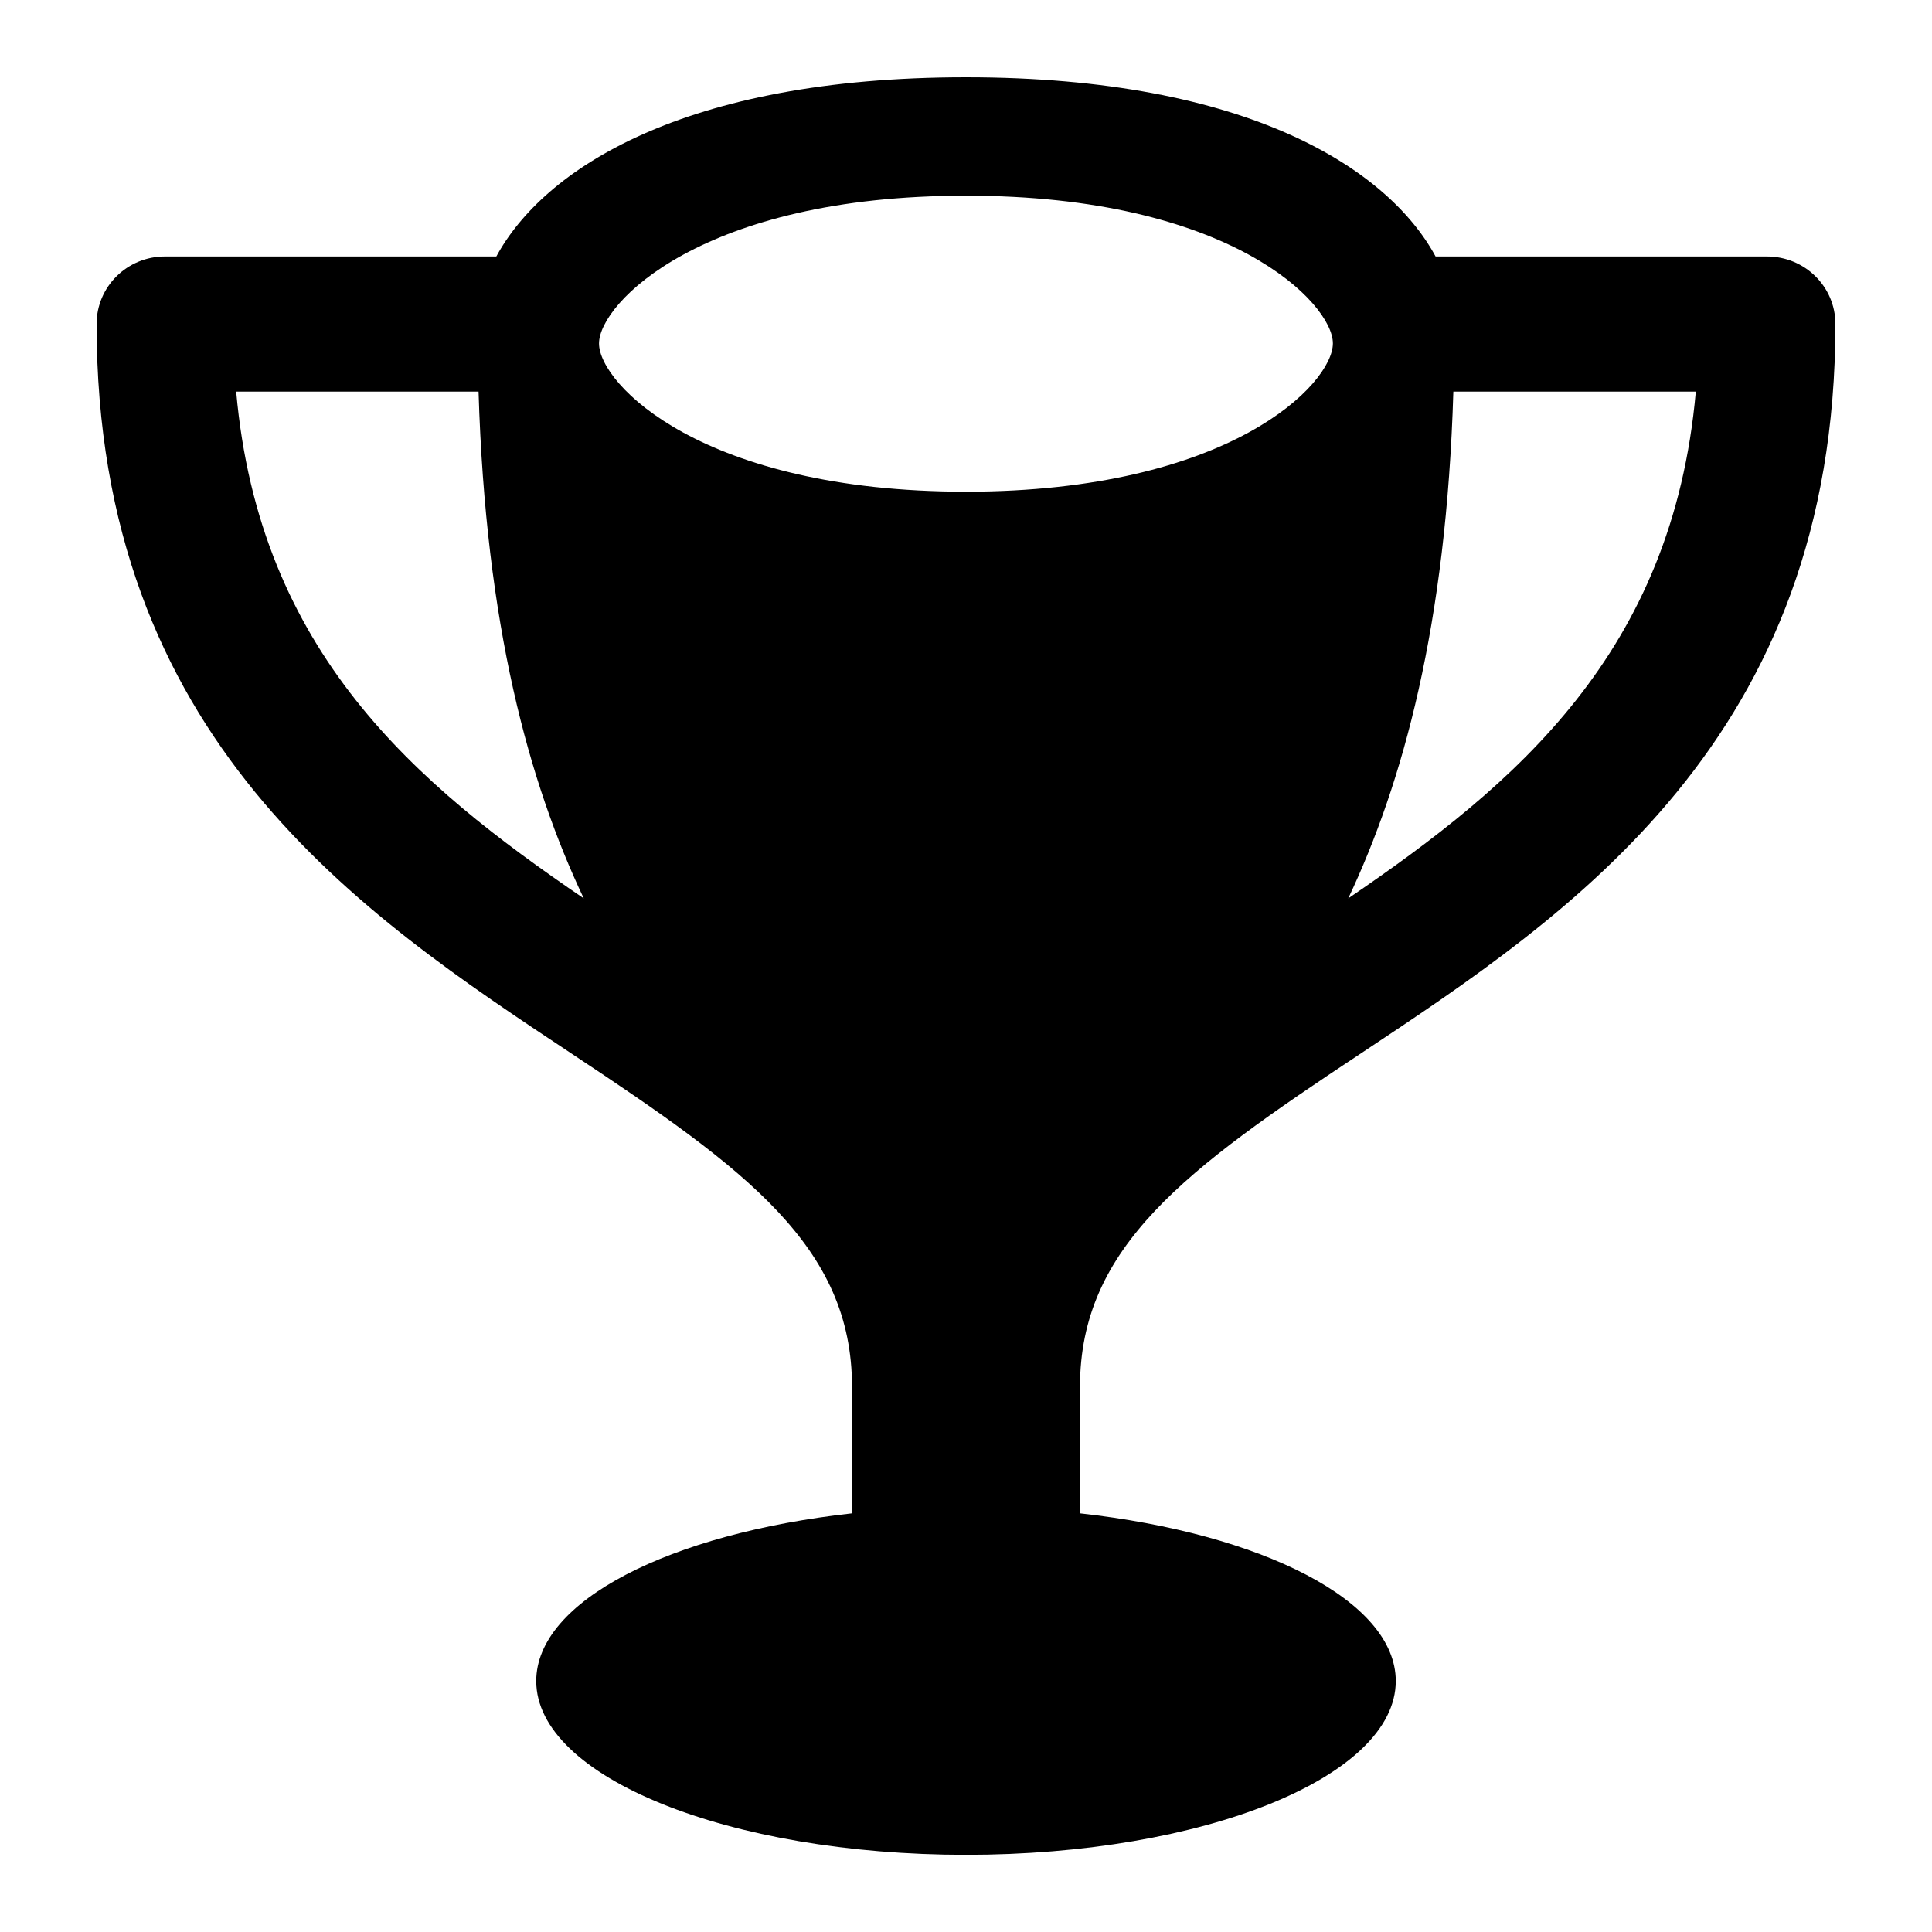
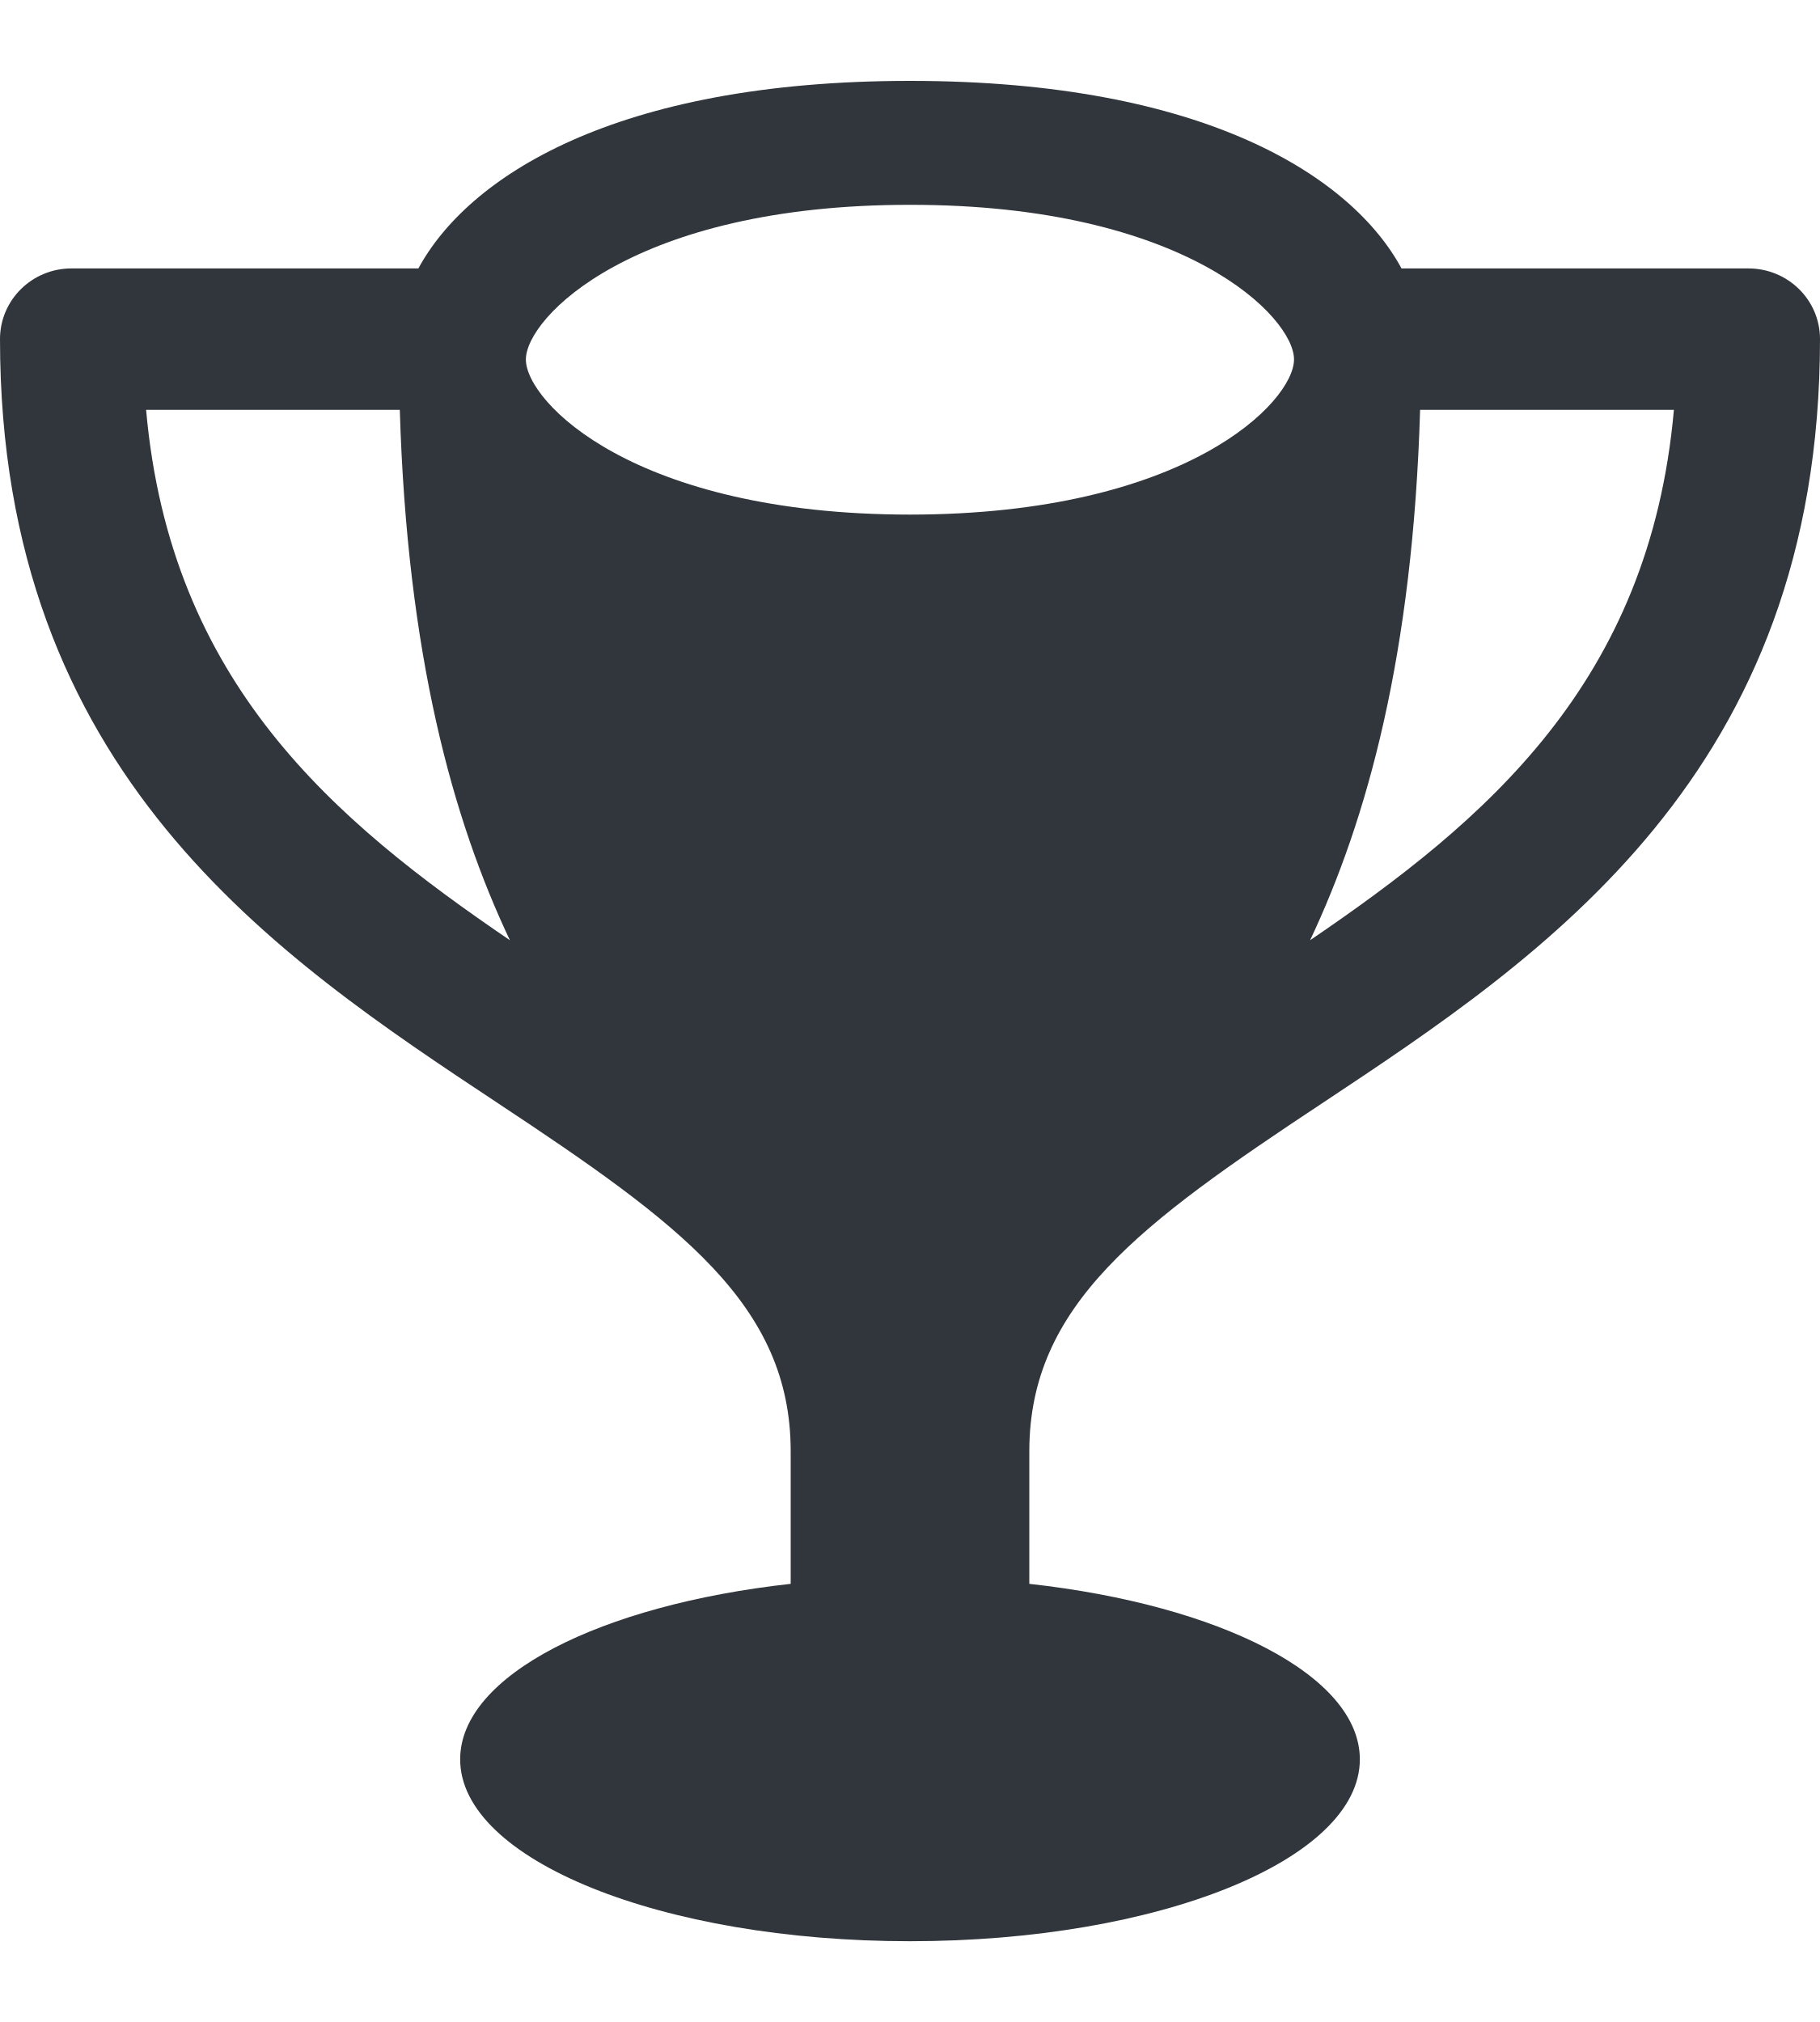
- <svg xmlns="http://www.w3.org/2000/svg" version="1.1" id="Trophy" x="0px" y="0px" viewBox="0 0 20 20" enable-background="new 0 0 20 20" xml:space="preserve">
-   <g>
-     <path d="M11.18,14.356c0-1.451,1.1-2.254,2.894-3.442C16.268,9.458,19,7.649,19,3.354c0-0.387-0.317-0.699-0.709-0.699h-3.43   C14.377,1.759,12.932,0.8,10,0.8c-2.934,0-4.377,0.959-4.862,1.855H1.707C1.316,2.655,1,2.968,1,3.354   c0,4.295,2.73,6.104,4.926,7.559c1.794,1.188,2.894,1.991,2.894,3.442v1.311c-1.884,0.209-3.269,0.906-3.269,1.736   c0,0.994,1.992,1.799,4.449,1.799c2.457,0,4.449-0.805,4.449-1.799c0-0.83-1.385-1.527-3.269-1.736V14.356z M13.957,9.3   c0.566-1.199,1.016-2.826,1.088-5.246h2.51C17.315,6.755,15.693,8.118,13.957,9.3z M10,2.026c2.732-0.002,3.799,1.115,3.798,1.529   c0,0.418-1.066,1.533-3.798,1.535C7.268,5.089,6.201,3.974,6.201,3.556C6.2,3.142,7.268,2.024,10,2.026z M2.445,4.054h2.509   C5.027,6.474,5.475,8.101,6.043,9.3C4.307,8.118,2.684,6.755,2.445,4.054z" />
+ <svg xmlns="http://www.w3.org/2000/svg" width="18px" height="20px" viewBox="0 0 18 20" version="1.1">
+   <defs />
+   <g id="Page-1" stroke="none" stroke-width="1" fill="none" fill-rule="evenodd">
+     <g id="trophy" fill-rule="nonzero" fill="#31363C">
+       <path d="M10.18,14.356 C10.18,12.905 11.28,12.102 13.074,10.914 C15.268,9.458 18,7.649 18,3.354 C18,2.967 17.683,2.655 17.291,2.655 L13.861,2.655 C13.377,1.759 11.932,0.8 9,0.8 C6.066,0.8 4.623,1.759 4.138,2.655 L0.707,2.655 C0.316,2.655 0,2.968 0,3.354 C0,7.649 2.73,9.458 4.926,10.913 C6.72,12.101 7.82,12.904 7.82,14.355 L7.82,15.666 C5.936,15.875 4.551,16.572 4.551,17.402 C4.551,18.396 6.543,19.201 9,19.201 C11.457,19.201 13.449,18.396 13.449,17.402 C13.449,16.572 12.064,15.875 10.18,15.666 L10.18,14.356 Z M12.957,9.3 C13.523,8.101 13.973,6.474 14.045,4.054 L16.555,4.054 C16.315,6.755 14.693,8.118 12.957,9.3 Z M9,2.026 C11.732,2.024 12.799,3.141 12.798,3.555 C12.798,3.973 11.732,5.088 9,5.09 C6.268,5.089 5.201,3.974 5.201,3.556 C5.2,3.142 6.268,2.024 9,2.026 Z M1.445,4.054 L3.954,4.054 C4.027,6.474 4.475,8.101 5.043,9.3 C3.307,8.118 1.684,6.755 1.445,4.054 Z" id="Shape" />
+     </g>
  </g>
</svg>
